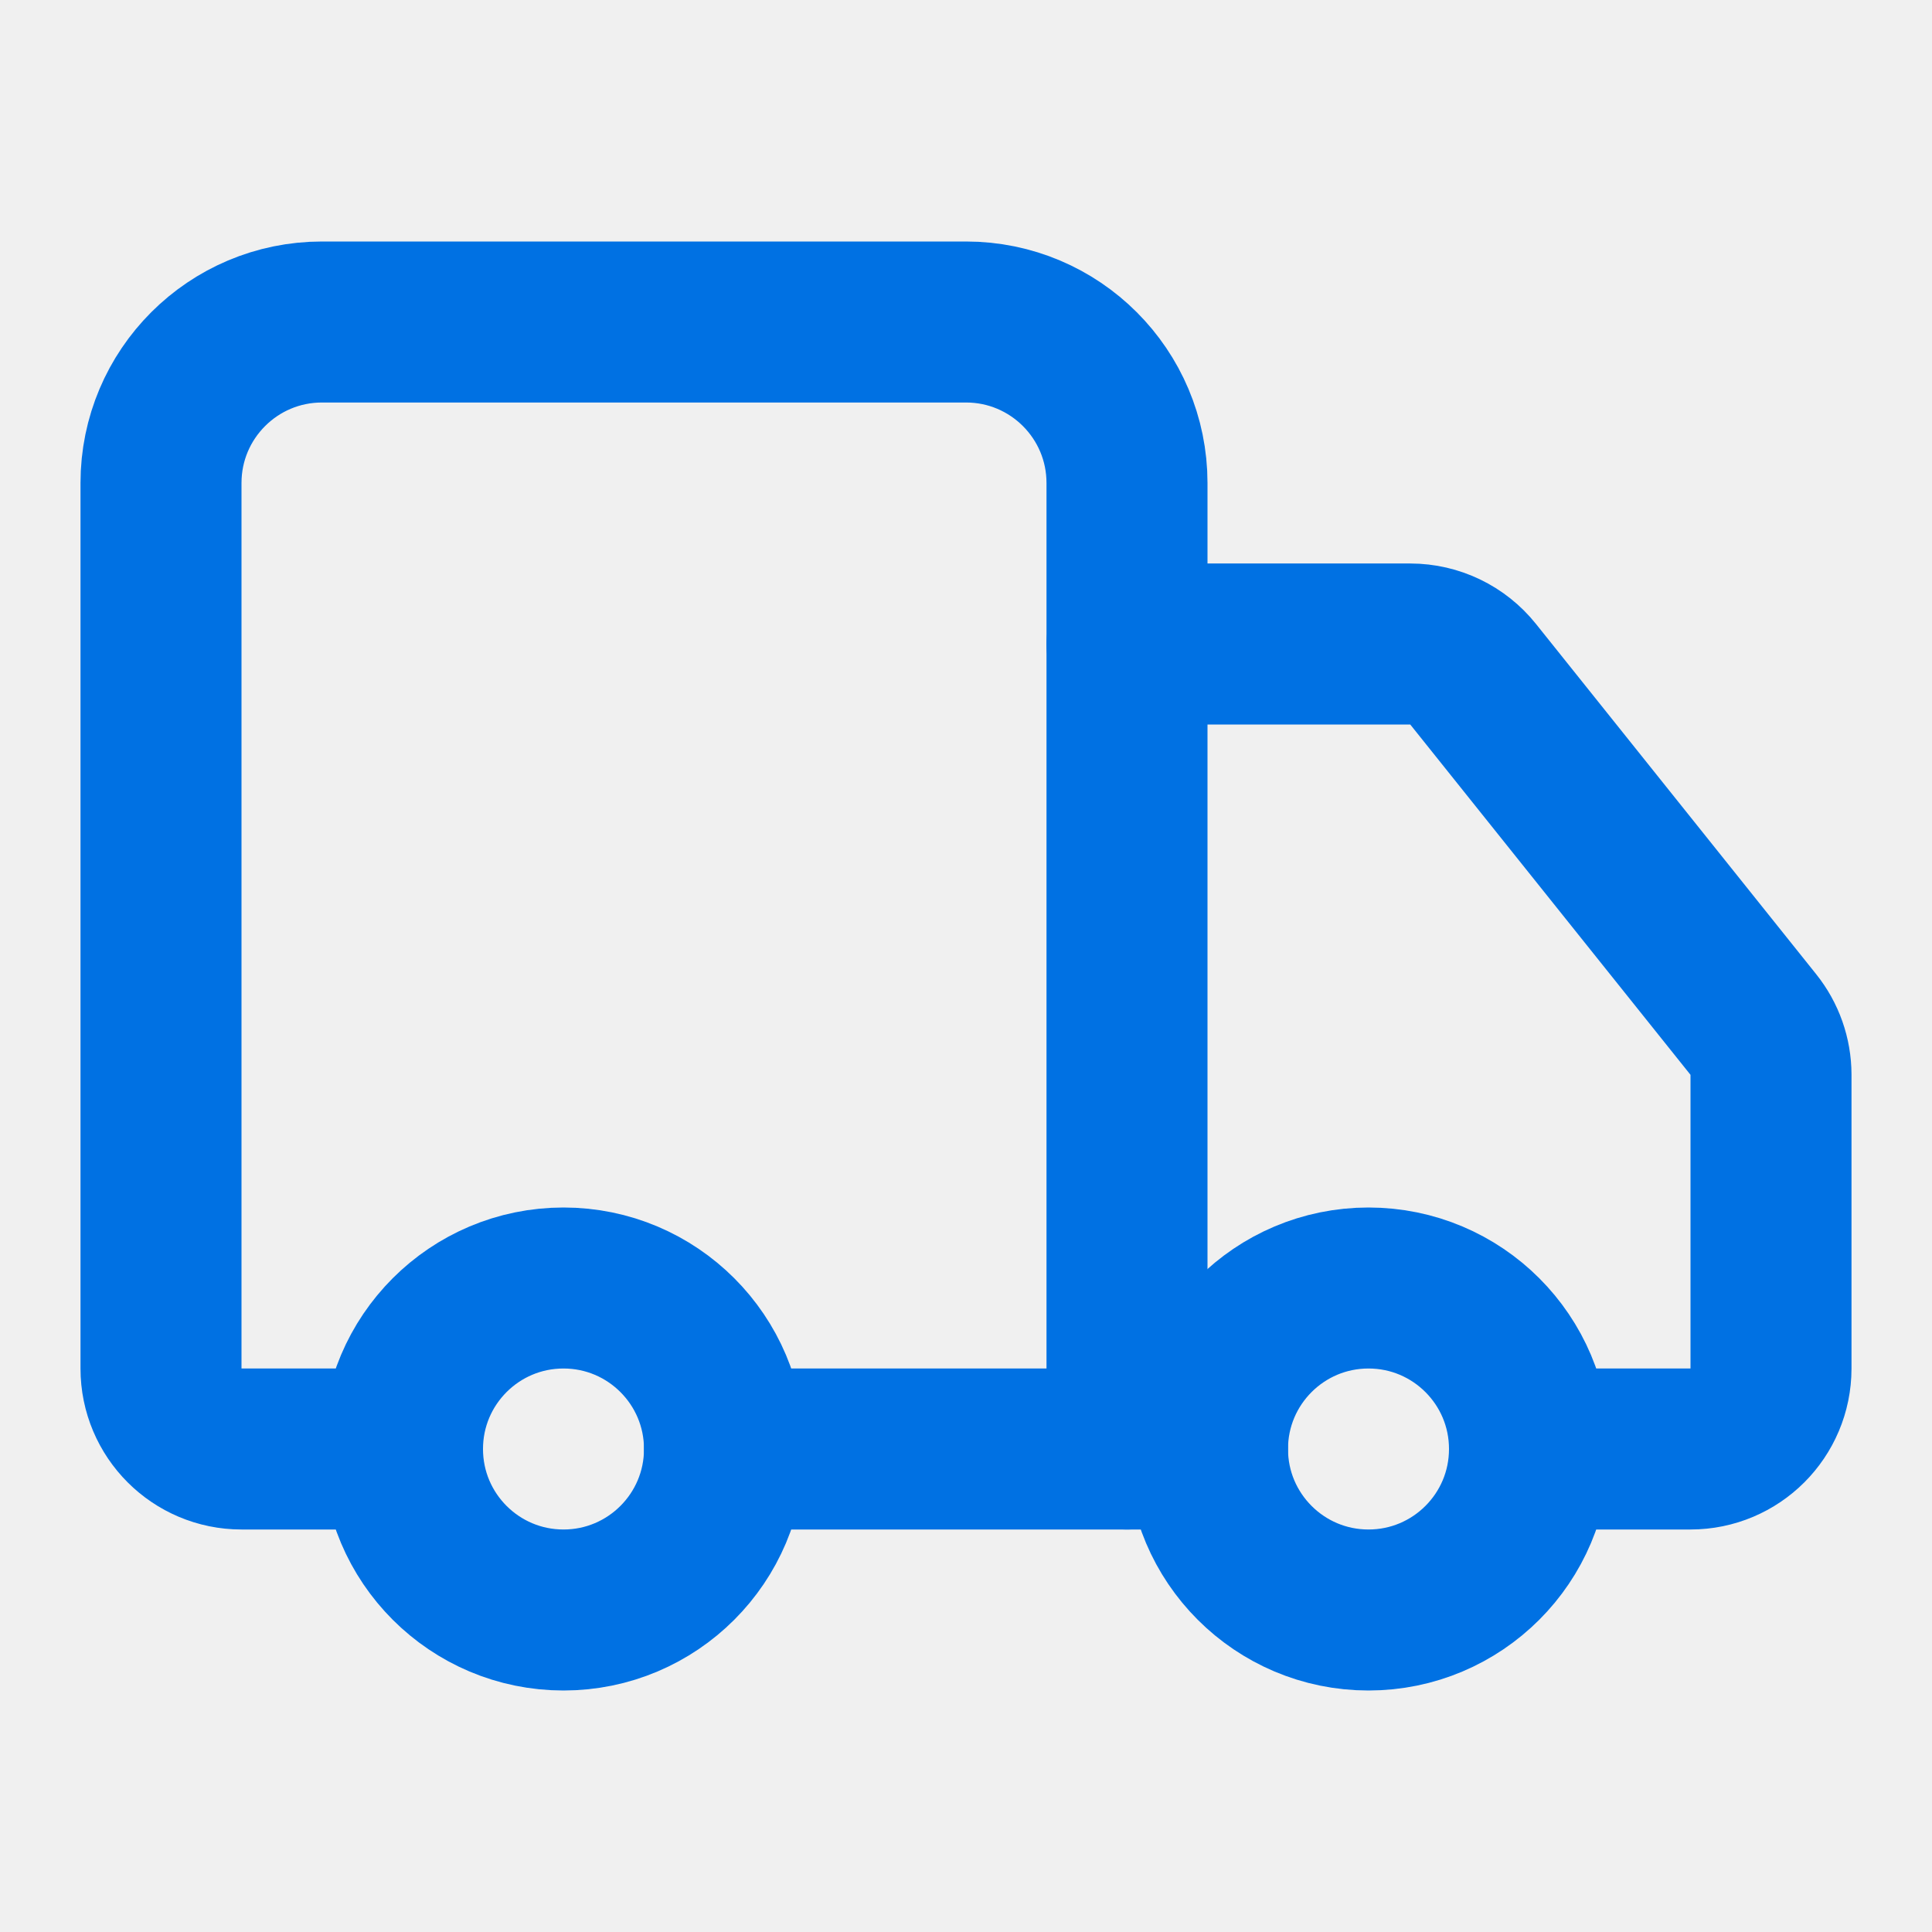
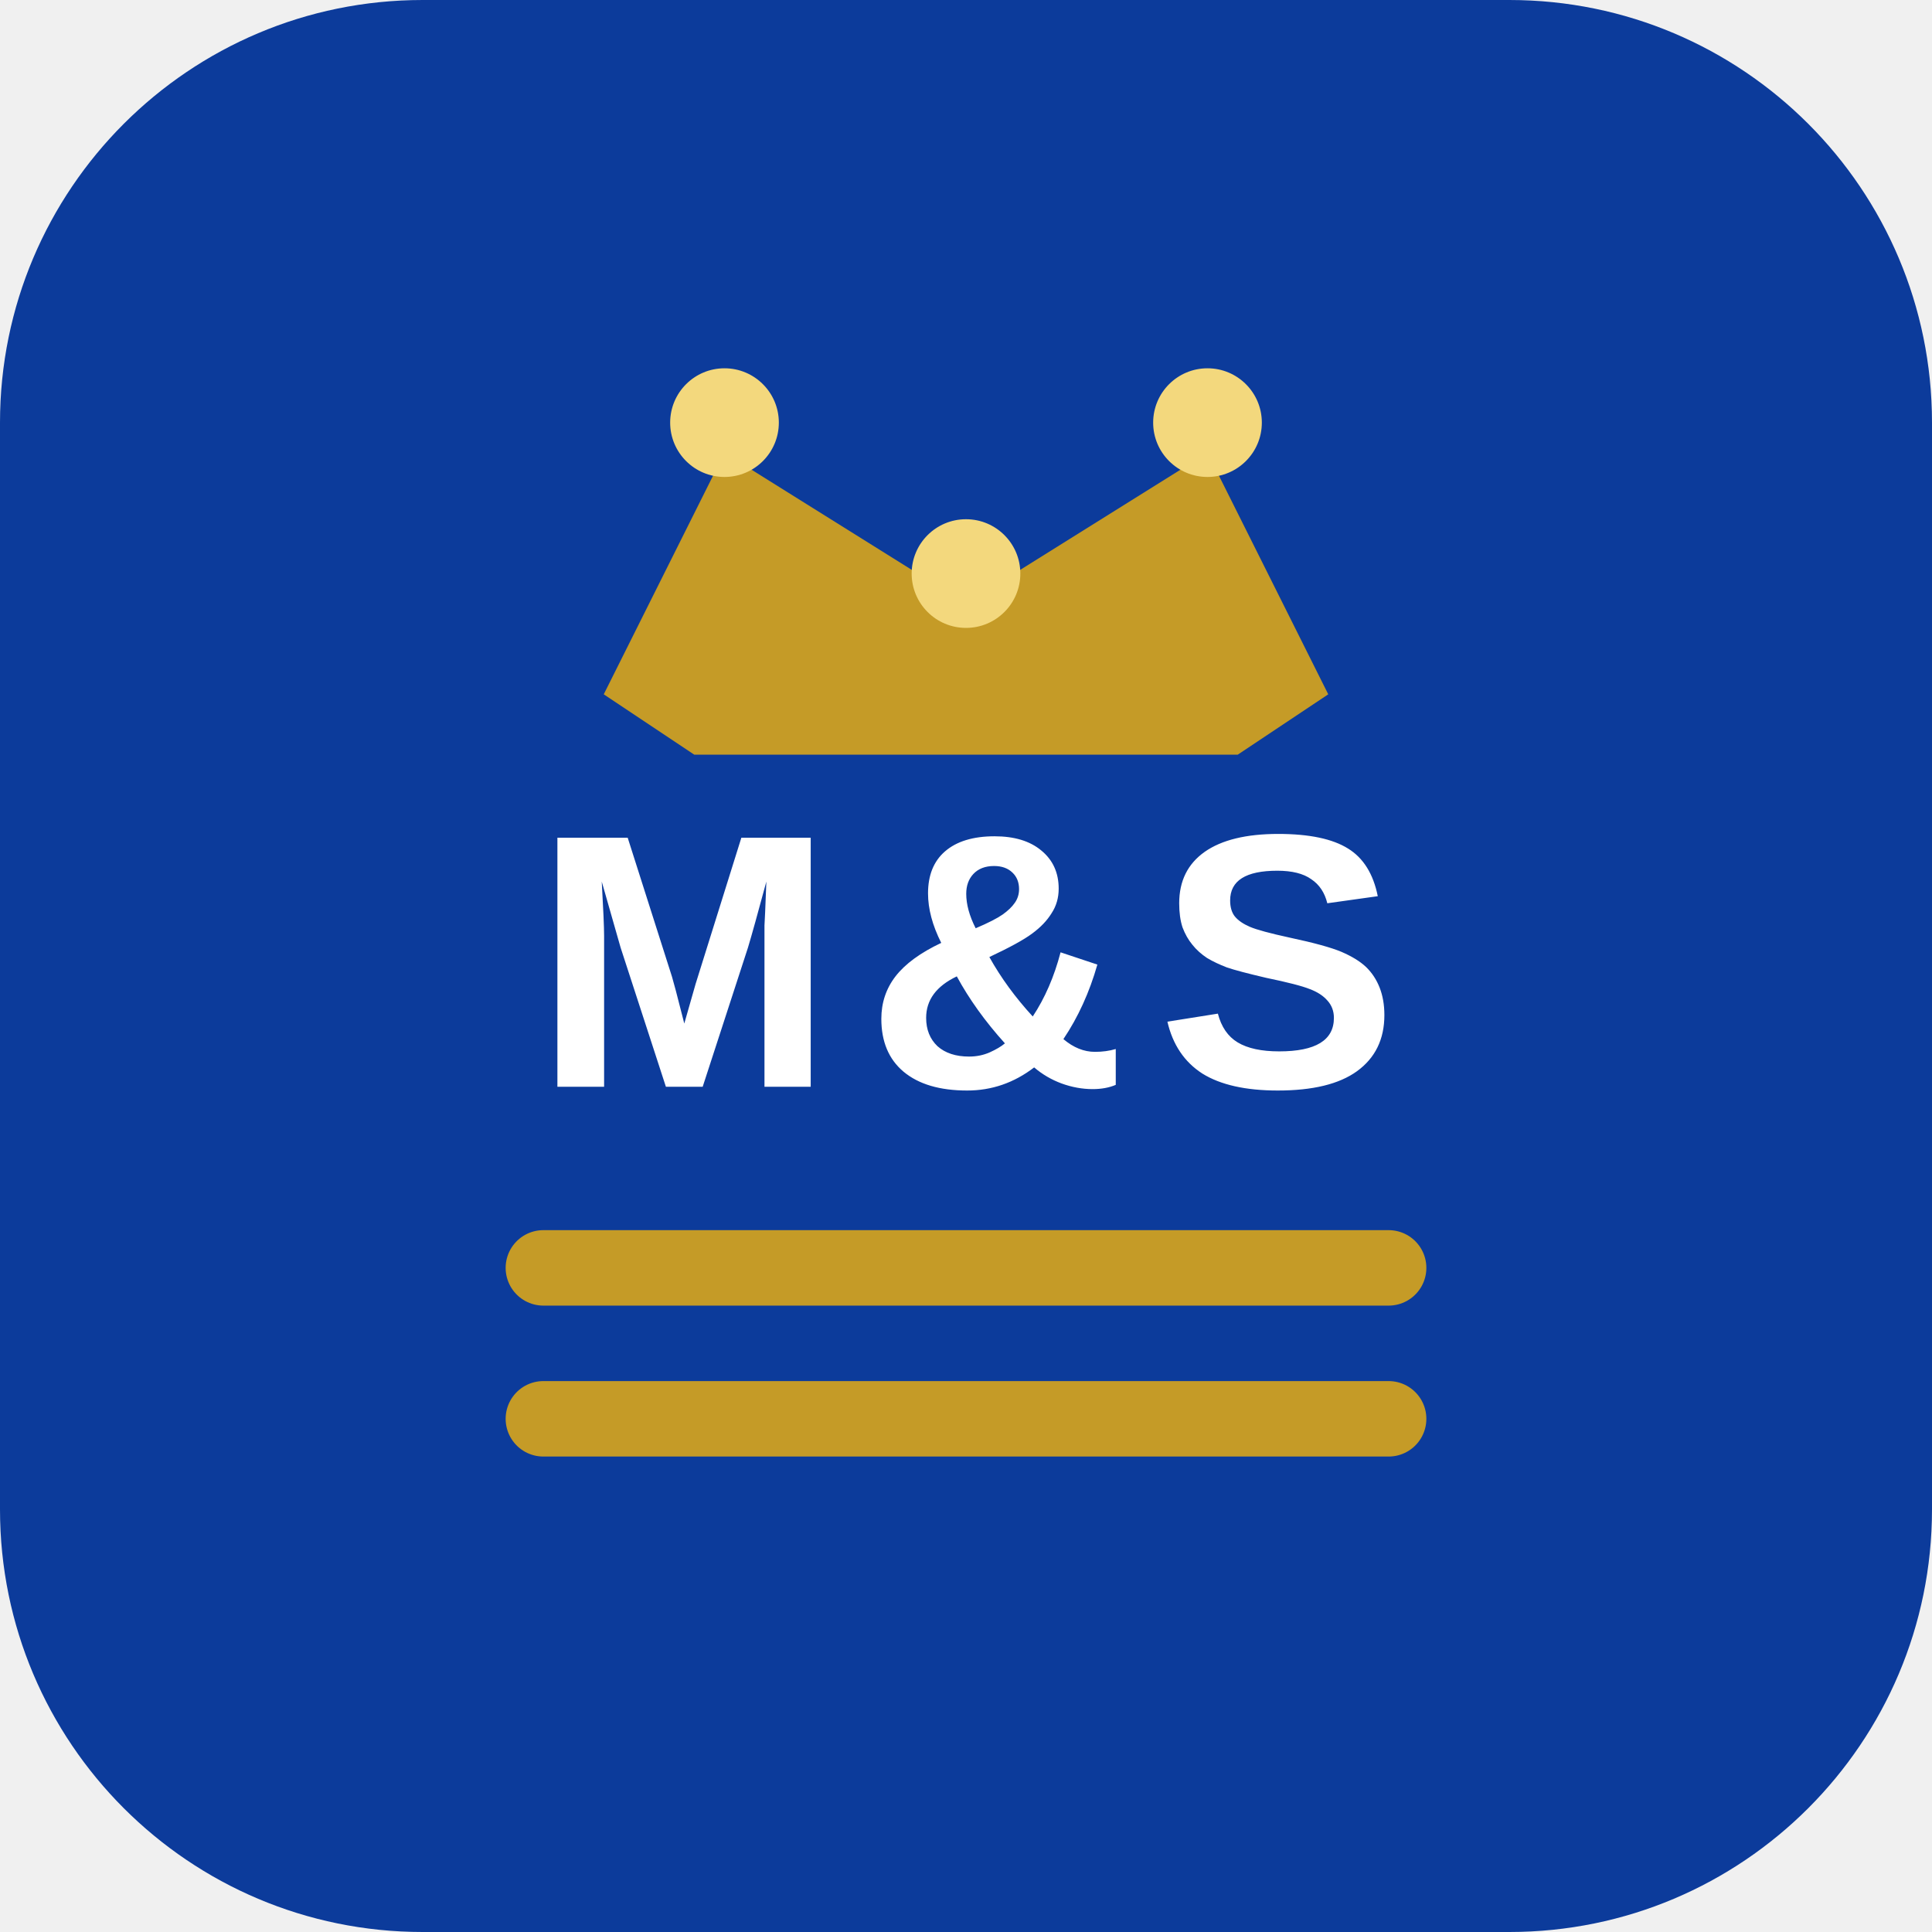
- <svg xmlns="http://www.w3.org/2000/svg" viewBox="0 0 24 24" fill="none" stroke="#0071E3" stroke-width="2" stroke-linecap="round" stroke-linejoin="round">
-   <path d="M14 18V6a2 2 0 0 0-2-2H4a2 2 0 0 0-2 2v11a1 1 0 0 0 1 1h2" />
-   <path d="M15 18H9" />
-   <path d="M19 18h2a1 1 0 0 0 1-1v-3.65a1 1 0 0 0-.22-.624l-3.48-4.35A1 1 0 0 0 17.52 8H14" />
-   <circle cx="17" cy="18" r="2" />
-   <circle cx="7" cy="18" r="2" />
+ <svg xmlns="http://www.w3.org/2000/svg" viewBox="0 0 64 64" fill="none">
+   <rect width="64" height="64" rx="14" fill="#0C3B9B" />
+   <path d="M20 23 L24 15 L32 20 L40 15 L44 23 L41 25 L23 25 Z" fill="#C59B27" />
+   <circle cx="24" cy="14" r="1.8" fill="#F3D87D" />
+   <circle cx="32" cy="19" r="1.8" fill="#F3D87D" />
+   <circle cx="40" cy="14" r="1.8" fill="#F3D87D" />
+   <text x="32" y="36" text-anchor="middle" font-family="'Plus Jakarta Sans', Arial, sans-serif" font-weight="800" font-size="12" fill="#FFFFFF" letter-spacing="1">M&amp;S</text>
+   <path d="M18 42 H46 M18 47 H46" stroke="#C59B27" stroke-width="2.5" stroke-linecap="round" />
</svg>
